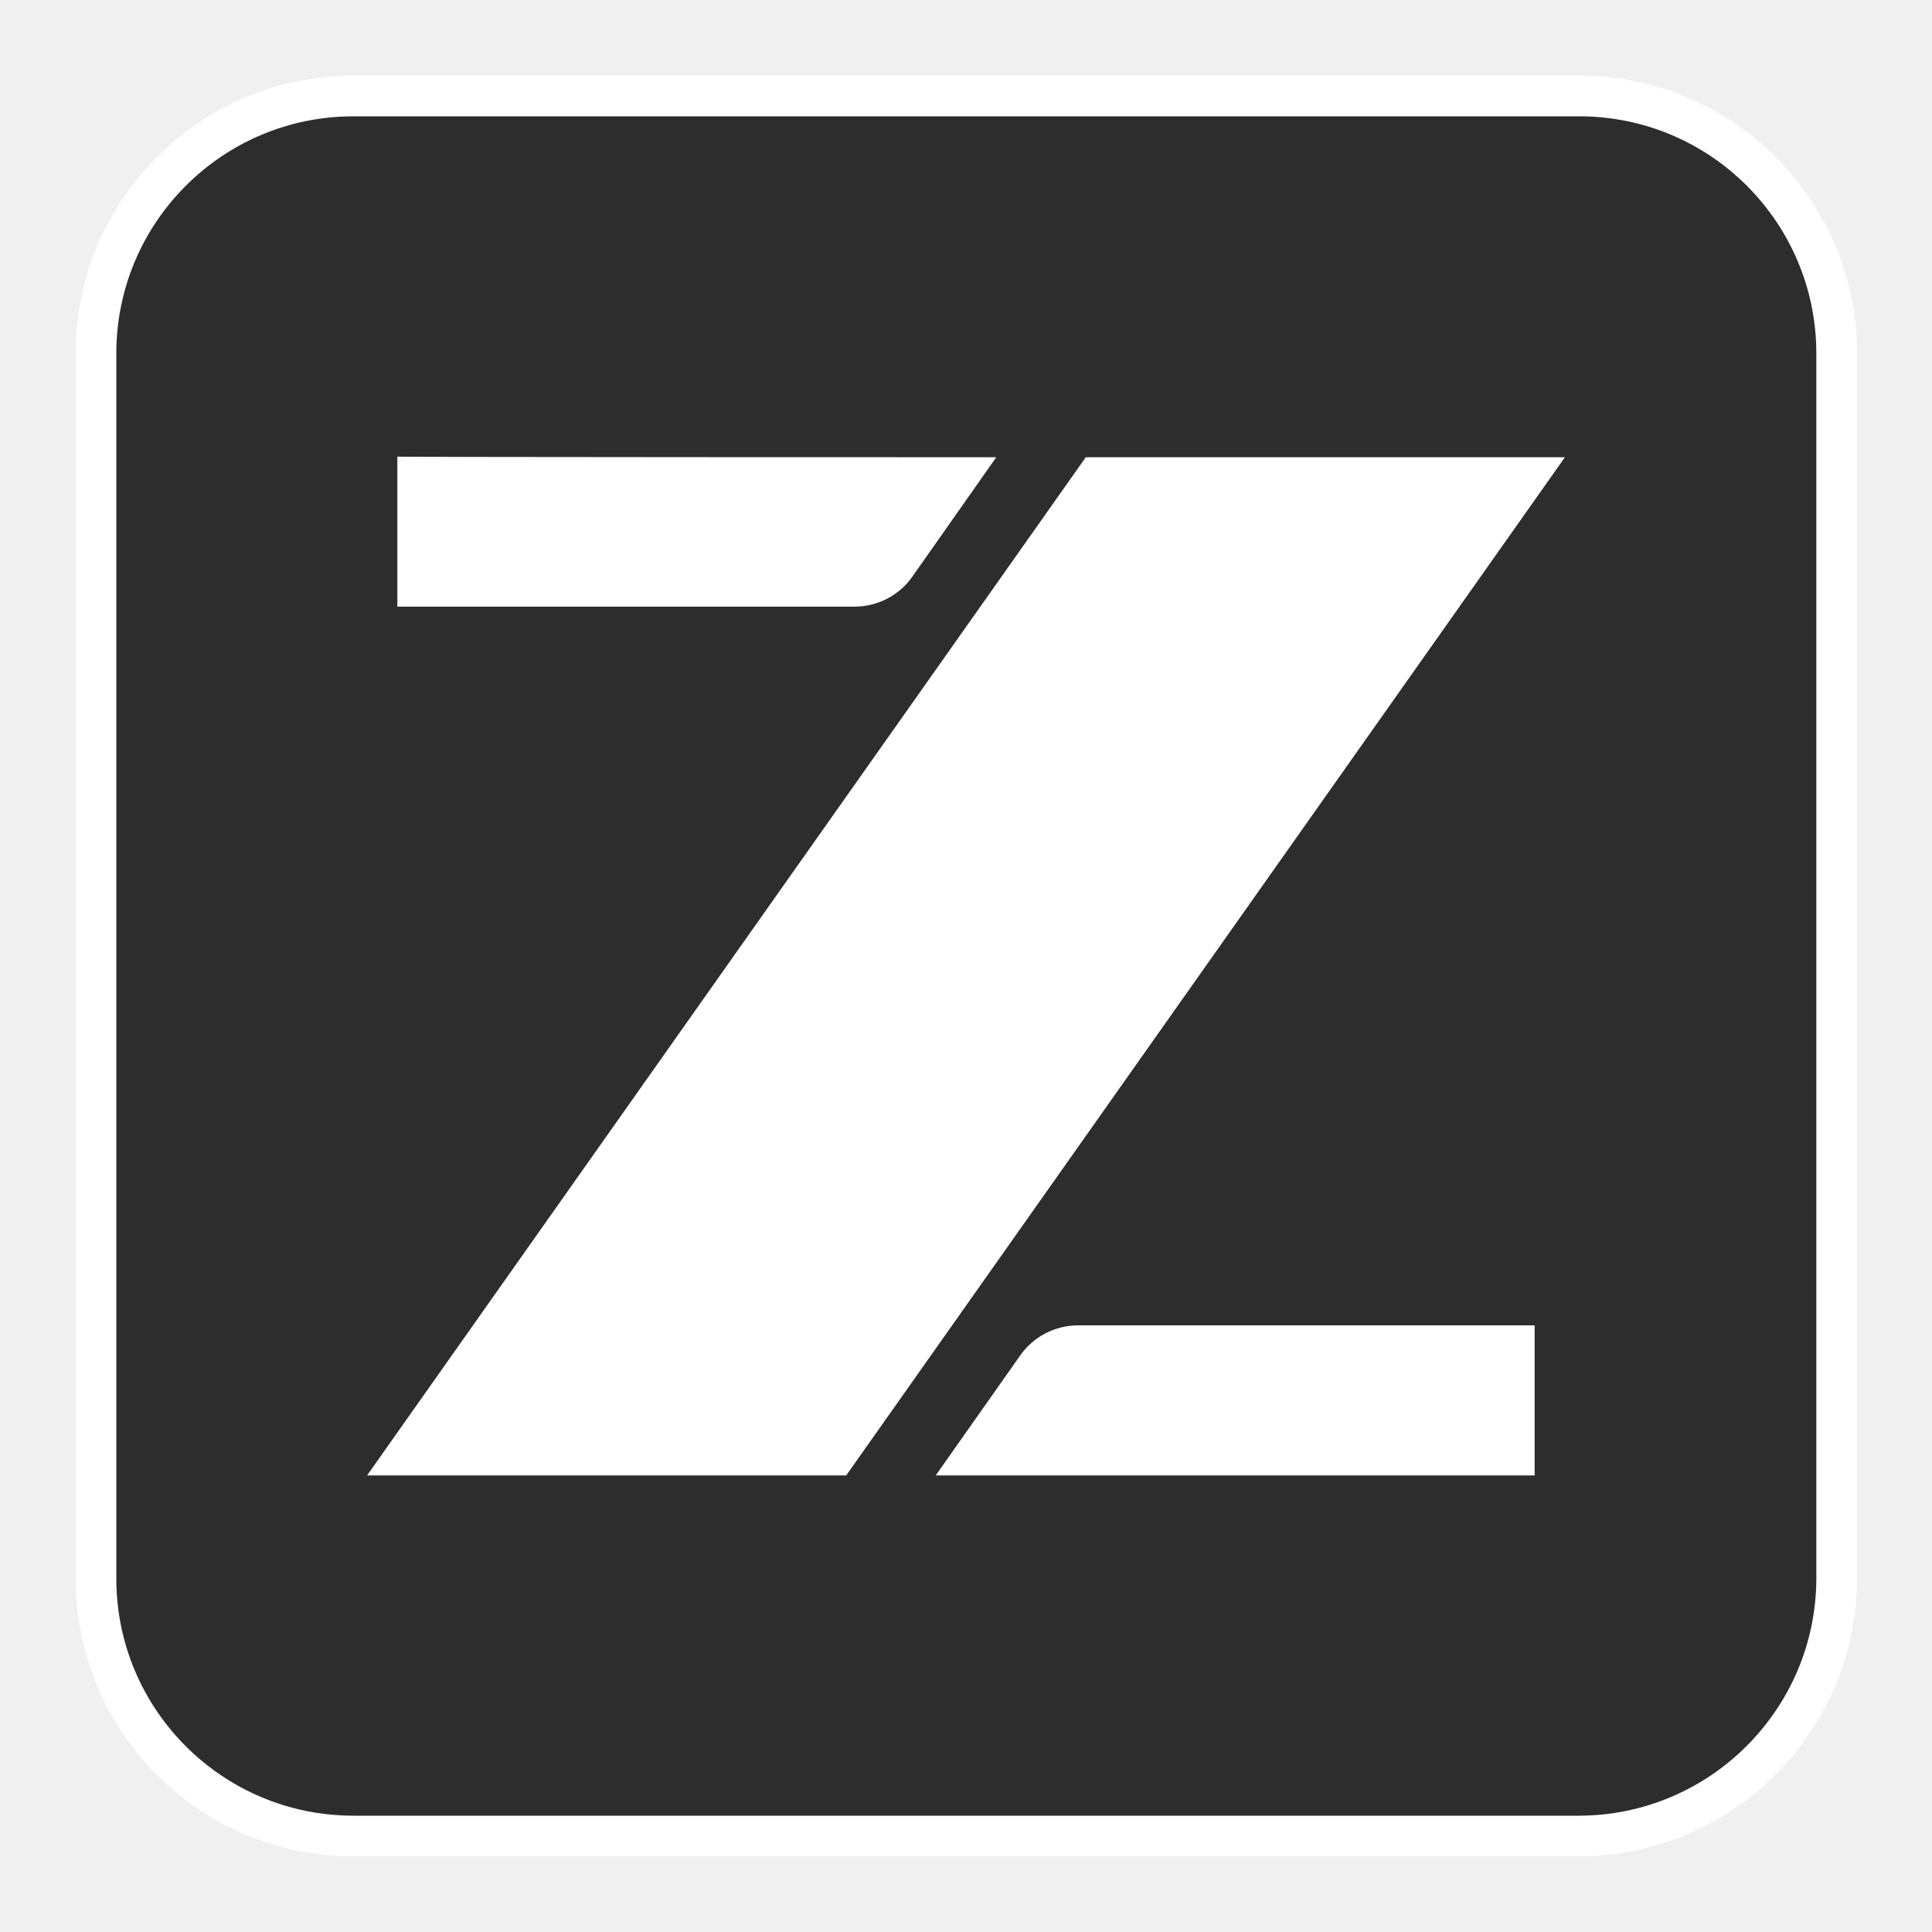
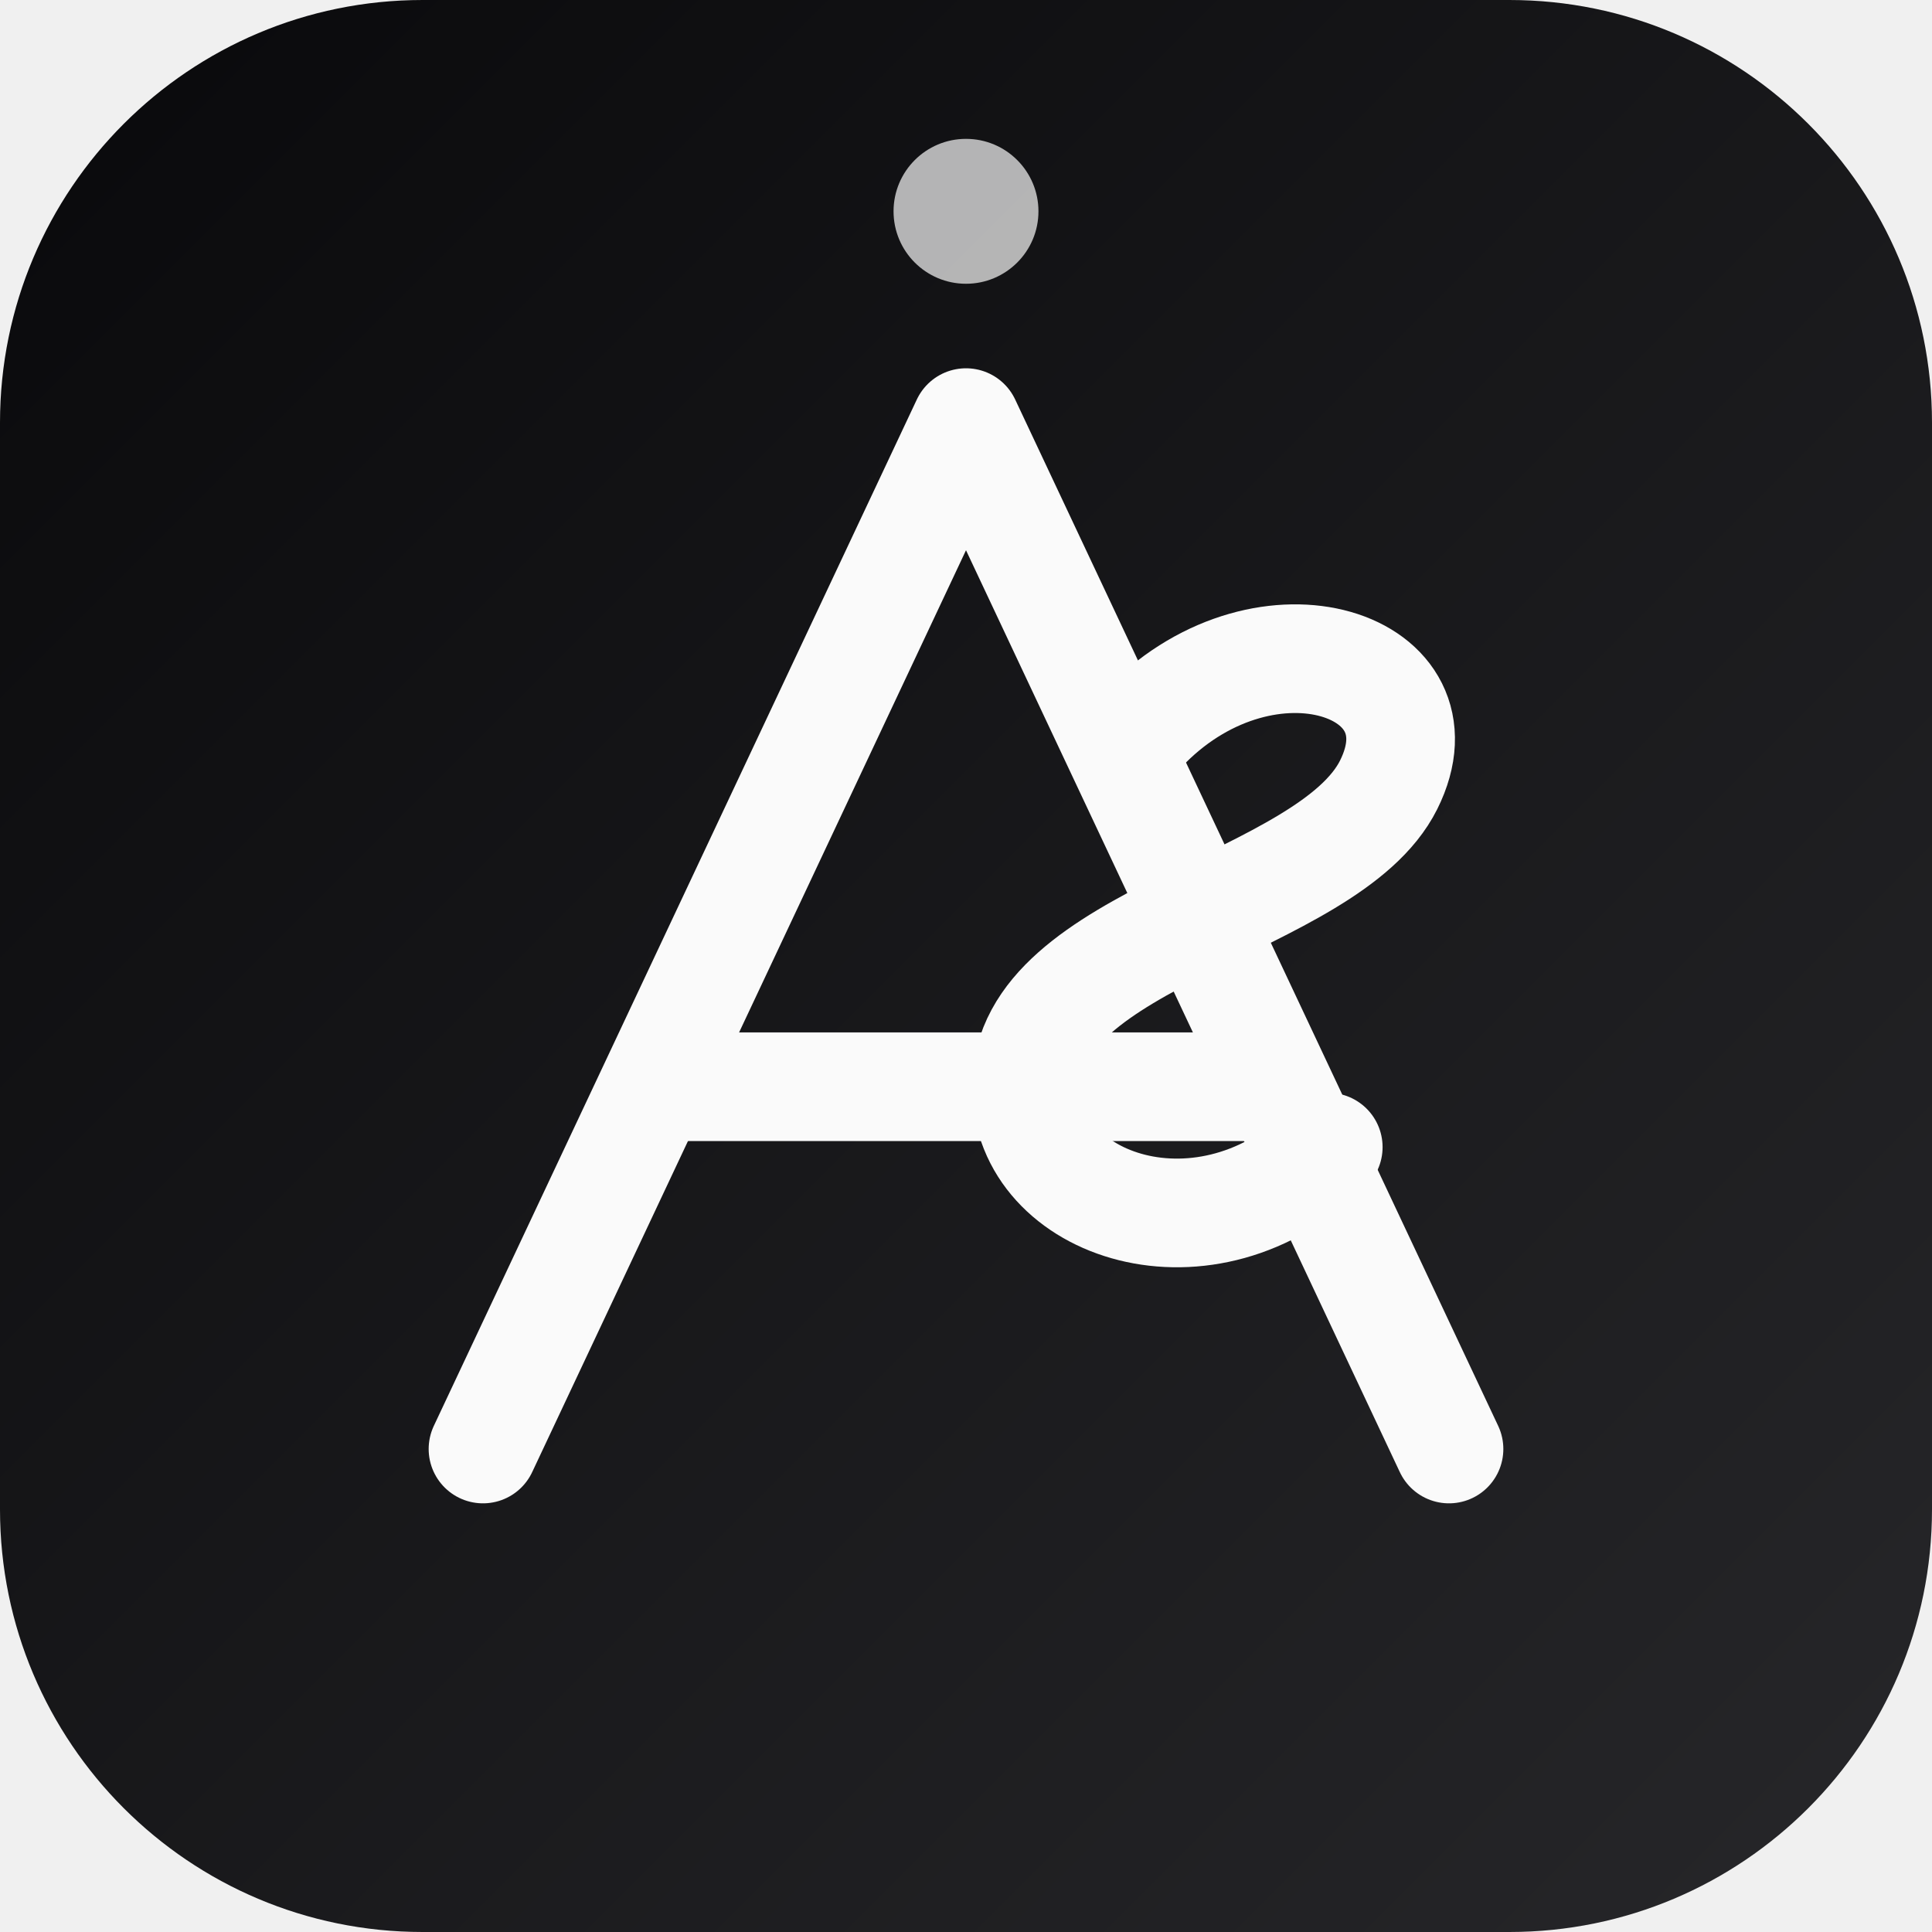
- <svg xmlns="http://www.w3.org/2000/svg" version="1.1" x="0px" y="0px" viewBox="0 0 30 30" style="enable-background:new 0 0 30 30;" xml:space="preserve">
+ <svg xmlns="http://www.w3.org/2000/svg" viewBox="0 0 32 32">
  <defs>
-     <style type="text/css">
-     .st194{fill:#2D2D2D;stroke:#FFFFFF;stroke-width:0.632;stroke-miterlimit:10;}
-     .st23{fill:#FFFFFF;}
- 
-     .z-breathe {
-       animation: breathe 2.5s ease-in-out infinite;
-     }
- 
-     @keyframes breathe {
-       0%, 100% { opacity: 0.7; }
-       50% { opacity: 1; }
-     }
-   </style>
+     <linearGradient id="bg" x1="0" y1="0" x2="1" y2="1">
+       <stop offset="0%" stop-color="#09090B" />
+       <stop offset="100%" stop-color="#27272A" />
+     </linearGradient>
  </defs>
-   <g>
-     <path class="st194" d="M24.51,28.51H5.49c-2.21,0-4-1.79-4-4V5.49c0-2.21,1.79-4,4-4h19.03c2.21,0,4,1.79,4,4v19.03     C28.51,26.72,26.72,28.51,24.51,28.51z" />
-     <g class="z-breathe">
-       <path class="st23" d="M15.47,7.1l-1.3,1.85c-0.2,0.29-0.54,0.47-0.9,0.47h-7.1V7.09C6.16,7.1,15.47,7.1,15.47,7.1z" />
-       <polygon class="st23" points="24.3,7.1 13.14,22.91 5.7,22.91 16.86,7.1" />
-       <path class="st23" d="M14.53,22.91l1.31-1.86c0.2-0.29,0.54-0.47,0.9-0.47h7.09v2.33H14.53z" />
-     </g>
+   <rect width="32" height="32" rx="7" fill="url(#bg)" />
+   <g fill="none" stroke="#FAFAFA" stroke-width="1.8" stroke-linecap="round" stroke-linejoin="round">
+     <path d="M8 24L16 7L24 24" />
+     <line x1="11" y1="18" x2="21" y2="18" />
+     <path d="M19 12C21 10 24 11 23 13C22 15 17 15.5 17 18C17 20 20 21 22 19" />
  </g>
+   <circle cx="16" cy="3.5" r="1.2" fill="#FAFAFA" opacity="0.7">
+     <animate attributeName="opacity" values="0.5;1;0.5" dur="3s" repeatCount="indefinite" />
+   </circle>
</svg>
